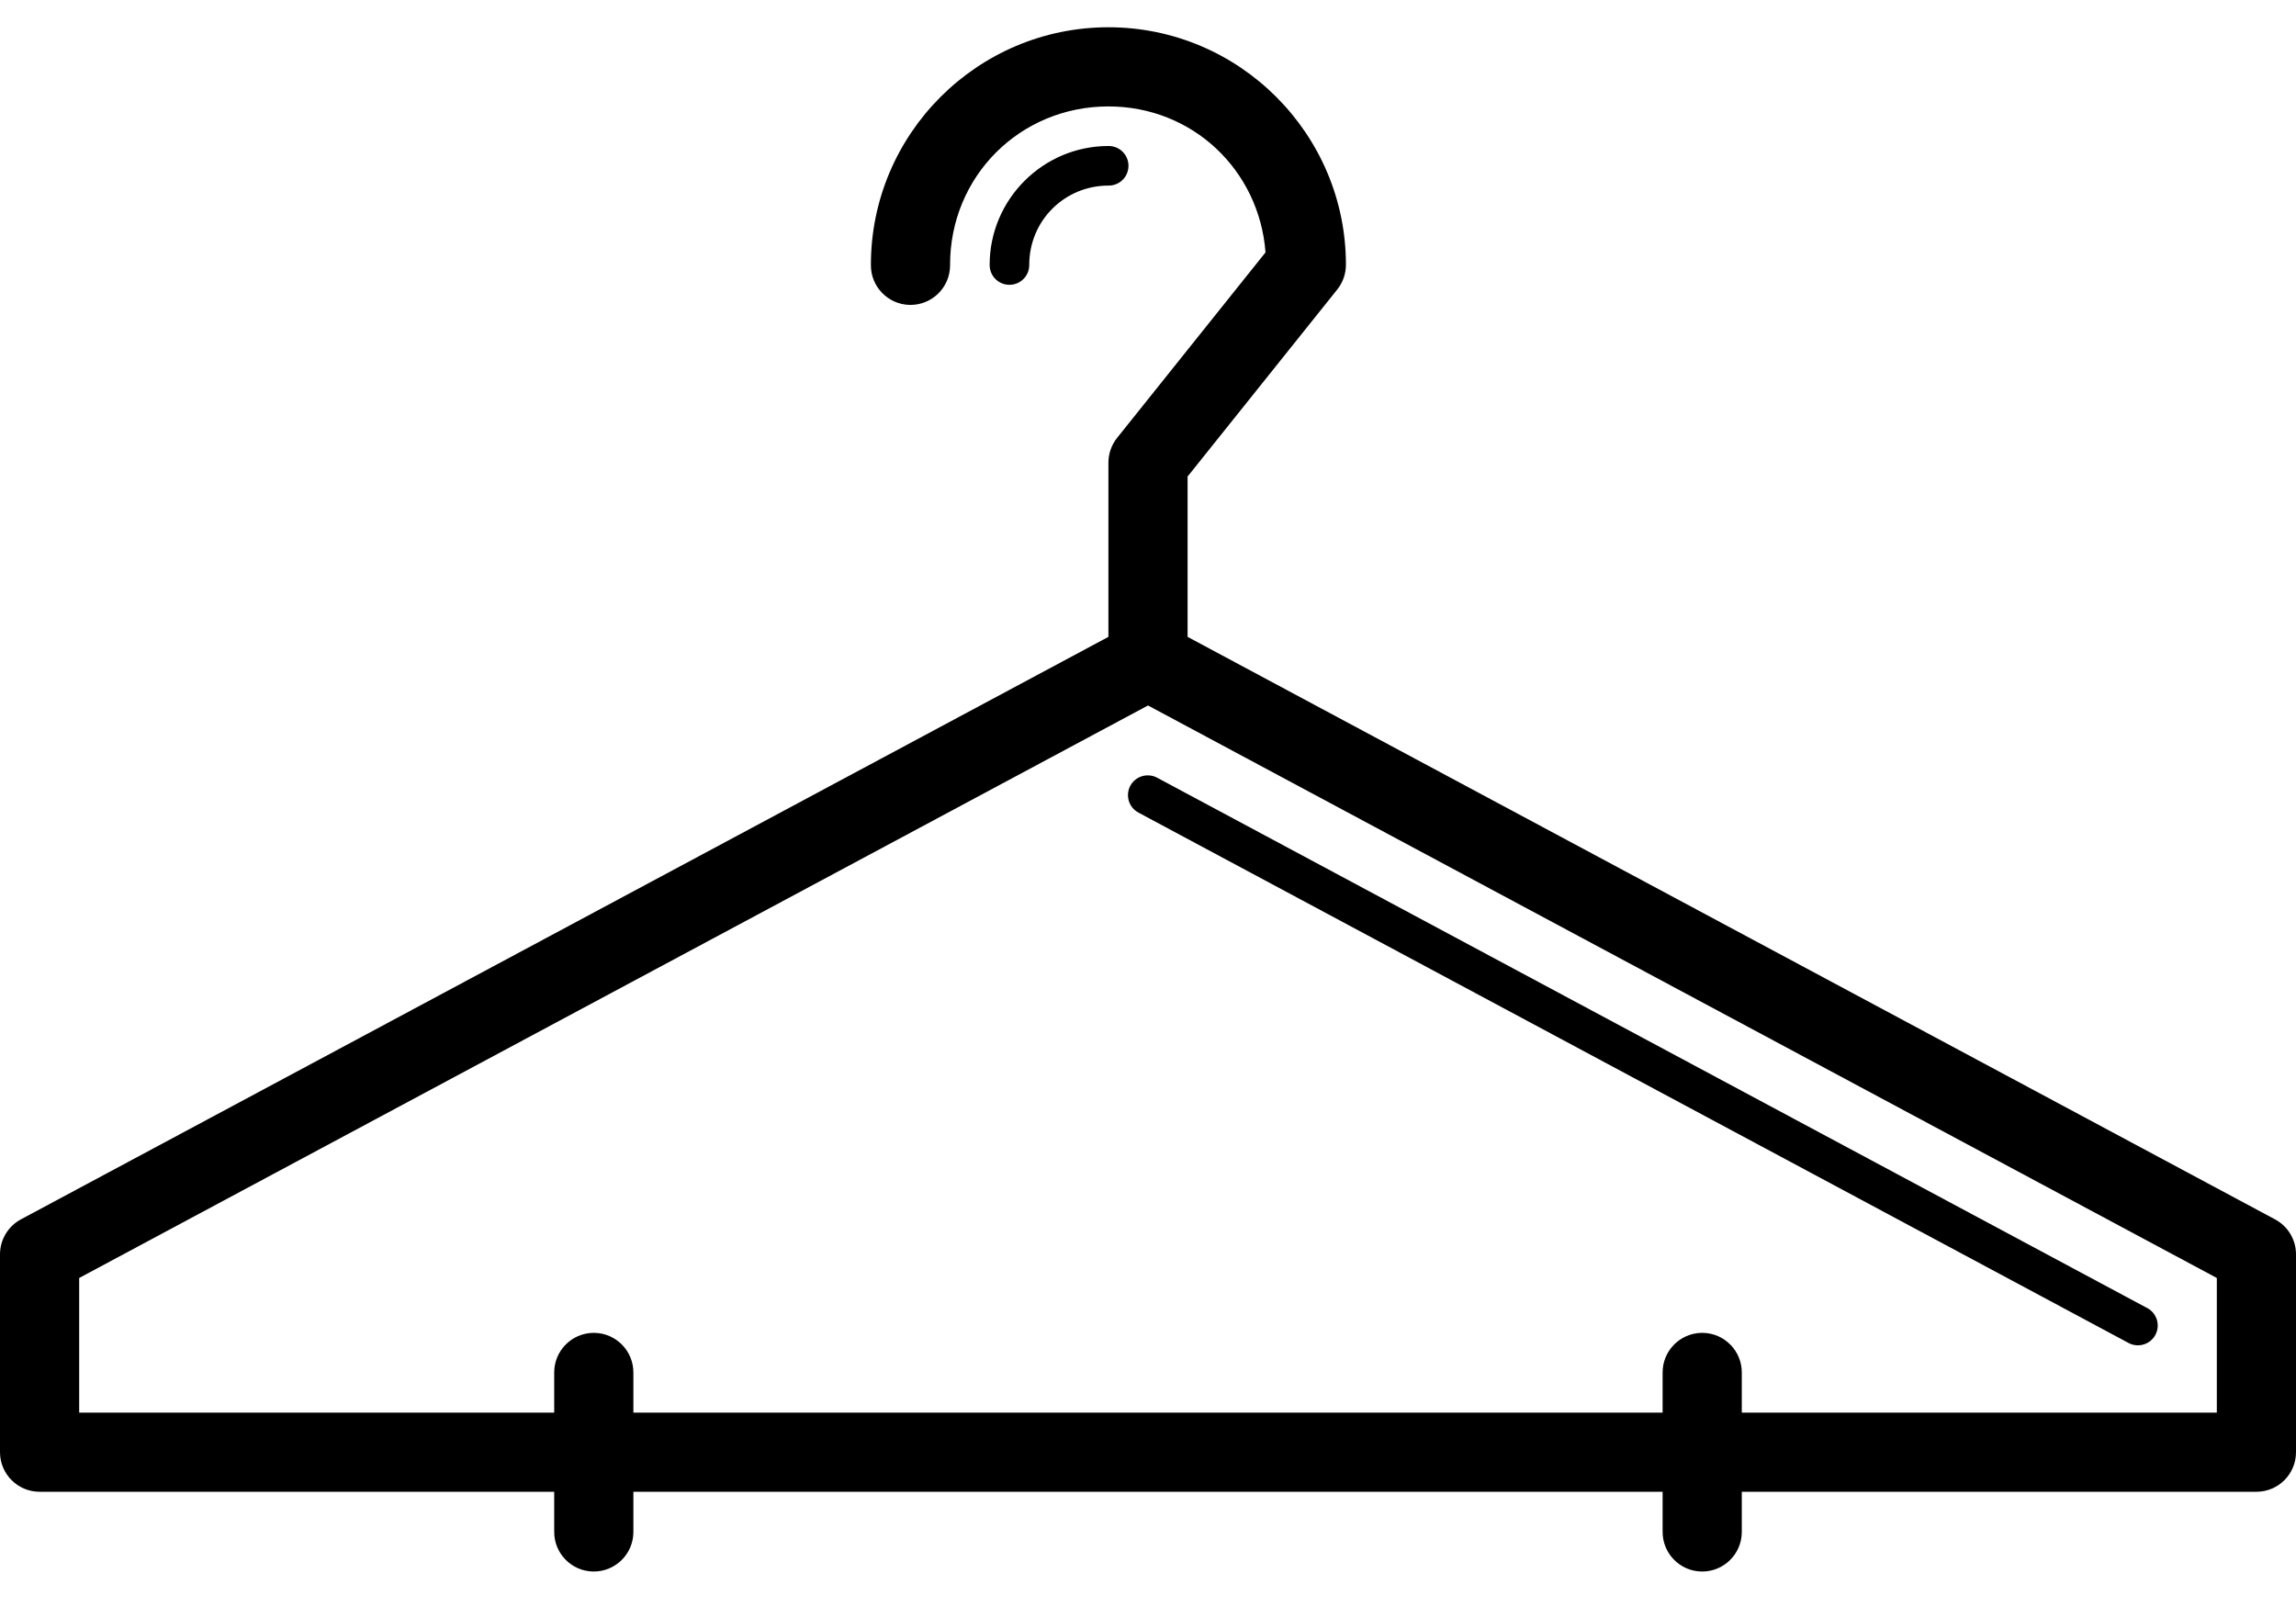
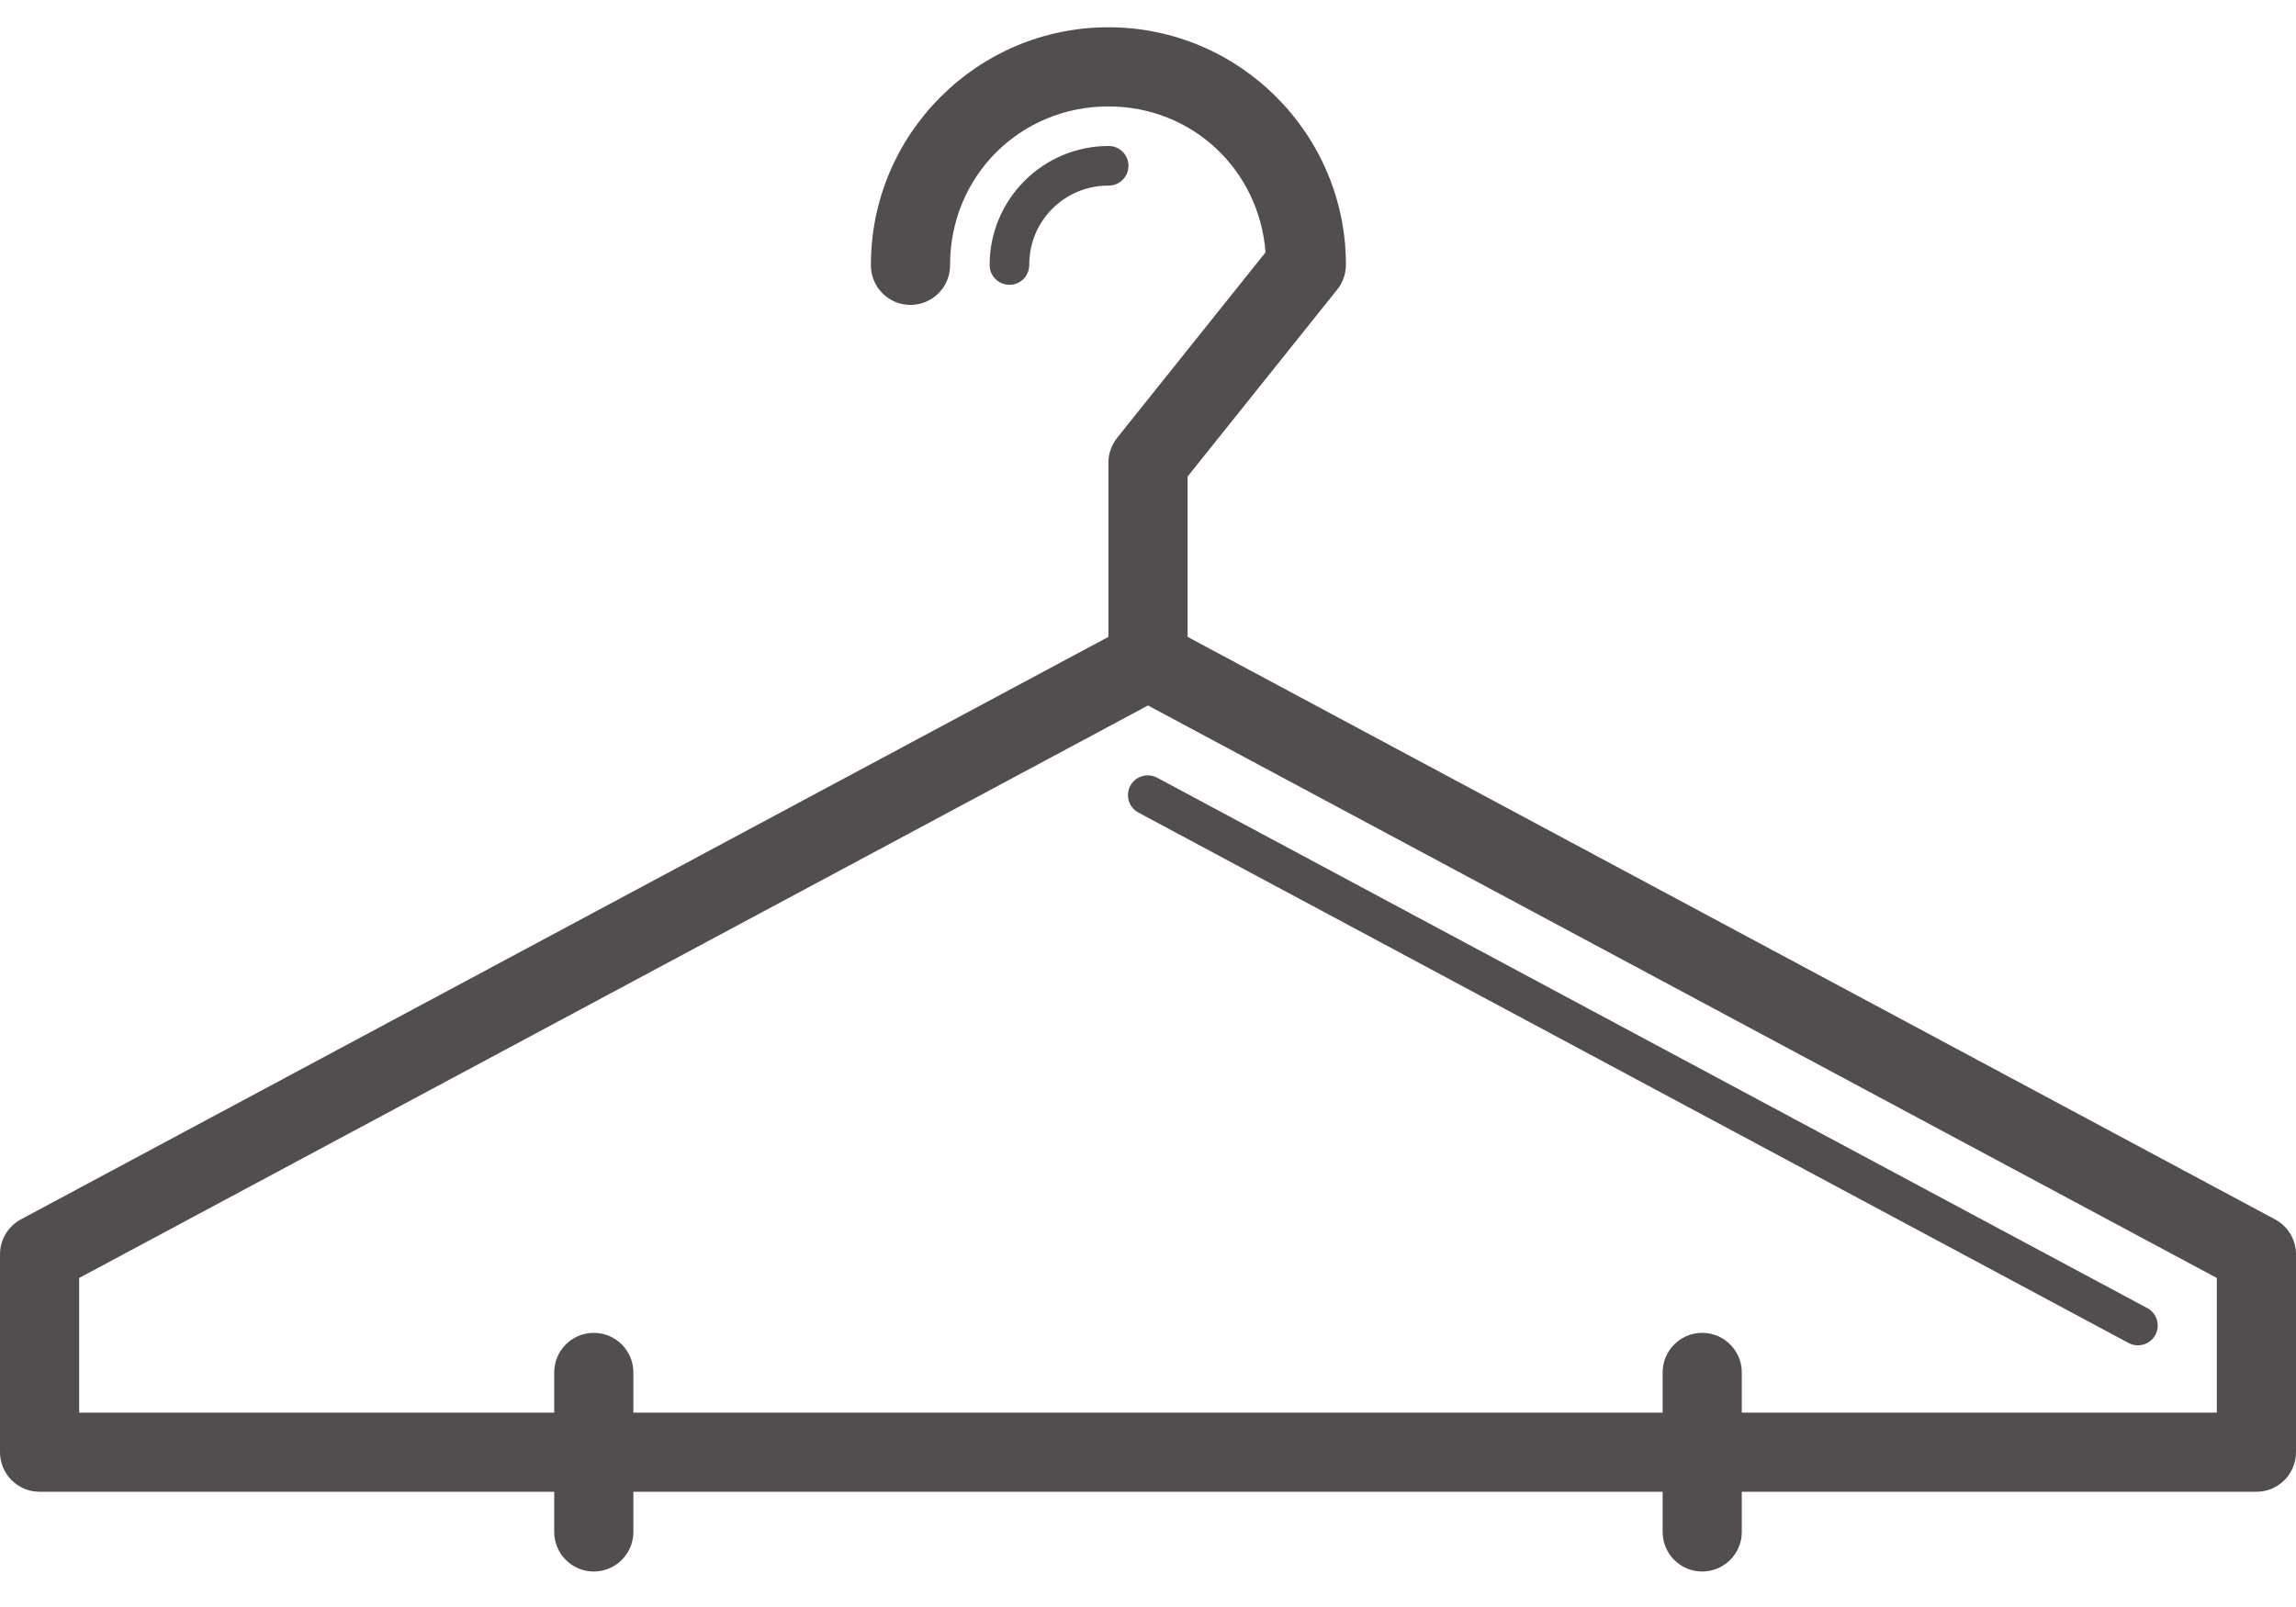
<svg xmlns="http://www.w3.org/2000/svg" version="1.1" id="svg3914" viewBox="0 0 40 28" height="28" width="40">
  <defs id="defs3916">
    <clipPath clipPathUnits="userSpaceOnUse" id="clipPath3973">
      <path d="m 0,2.73 3680,0 0,3370 -3680,0 L 0,2.73 Z" id="path3975" />
    </clipPath>
    <clipPath clipPathUnits="userSpaceOnUse" id="clipPath4198">
      <path d="m 0,0.578 2320,0 0,1570 -2320,0 L 0,0.578 Z" id="path4200" />
    </clipPath>
  </defs>
  <g transform="translate(0,-1024.362)" id="layer1">
    <g id="g4190" transform="matrix(0.1724138,0,0,-0.1724138,0,1051.916)">
      <g id="g4192" transform="scale(0.1,0.1)">
        <g id="g4194">
          <g id="g4196" clip-path="url(#clipPath4198)">
-             <path d="m 1120,1570.58 c -132.27,0 -240,-107.73 -240,-240 -0.309,-22.07 17.34,-40.27 39.41,-40.59 22.11,-0.31 40.281,17.35 40.59,39.46 0,0.39 0,0.74 0,1.13 0,89.34 70.66,160 160,160 85.04,0 152.42,-64.3 158.75,-147.5 l -150,-187.5 c -5.66,-7.11 -8.75,-15.94 -8.75,-25 L 1120,954.531 21.09,365.852 C 8.121,358.859 0,345.309 0,330.578 l 0,-200 C 0,108.512 17.93,90.578 40,90.578 l 520,0 0,-40 C 559.691,28.512 577.34,10.309 599.41,9.988 621.52,9.68 639.691,27.34 640,49.449 c 0,0.391 0,0.742 0,1.129 l 0,40 1040,0 0,-40 c -0.31,-22.109 17.34,-40.27 39.41,-40.59 22.11,-0.309 40.28,17.352 40.59,39.461 0,0.352 0,0.742 0,1.129 l 0,40 520,0 c 22.07,0 40,17.891 40,40 l 0,200 c 0,14.731 -8.12,28.281 -21.09,35.231 L 1200,954.531 l 0,162.029 151.25,189.02 c 5.66,7.11 8.75,15.9 8.75,25 0,132.27 -107.73,240 -240,240 z m 0,-120 c -66.05,0 -120,-53.95 -120,-120 -0.16,-11.05 8.67,-20.12 19.73,-20.27 11.05,-0.16 20.11,8.67 20.27,19.72 l 0,0.55 c 0,44.41 35.59,80 80,80 11.05,-0.16 20.12,8.67 20.27,19.73 0.16,11.05 -8.67,20.11 -19.72,20.27 -0.16,0 -0.35,0 -0.55,0 z m 40,-565.389 1080,-578.562 0,-136.051 -480,0 0,40 c 0.31,22.07 -17.34,40.274 -39.41,40.594 -0.39,0 -0.82,0 -1.21,0 -22.08,-0.363 -39.69,-18.524 -39.38,-40.594 l 0,-40 -1040,0 0,40 c 0.309,22.07 -17.34,40.274 -39.41,40.594 -0.391,0 -0.82,0 -1.211,0 C 577.301,250.809 559.691,232.648 560,210.578 l 0,-40 -480,0 0,136.051 1080,578.562 z m -0.12,-70.632 c -11.05,0.082 -20.08,-8.821 -20.11,-19.879 -0.08,-7.5 4.1,-14.41 10.78,-17.852 l 1000,-535.738 c 9.68,-5.352 21.83,-1.879 27.22,7.769 5.35,9.692 1.88,21.84 -7.77,27.231 -0.2,0.082 -0.39,0.191 -0.59,0.269 l -1000,535.743 c -2.89,1.609 -6.17,2.457 -9.53,2.457 z" style="fill:#000000;fill-opacity:1;fill-rule:nonzero;stroke:none" id="path4202" />
+             <path d="m 1120,1570.58 c -132.27,0 -240,-107.73 -240,-240 -0.309,-22.07 17.34,-40.27 39.41,-40.59 22.11,-0.31 40.281,17.35 40.59,39.46 0,0.39 0,0.74 0,1.13 0,89.34 70.66,160 160,160 85.04,0 152.42,-64.3 158.75,-147.5 l -150,-187.5 c -5.66,-7.11 -8.75,-15.94 -8.75,-25 L 1120,954.531 21.09,365.852 C 8.121,358.859 0,345.309 0,330.578 l 0,-200 C 0,108.512 17.93,90.578 40,90.578 l 520,0 0,-40 C 559.691,28.512 577.34,10.309 599.41,9.988 621.52,9.68 639.691,27.34 640,49.449 c 0,0.391 0,0.742 0,1.129 l 0,40 1040,0 0,-40 c -0.31,-22.109 17.34,-40.27 39.41,-40.59 22.11,-0.309 40.28,17.352 40.59,39.461 0,0.352 0,0.742 0,1.129 l 0,40 520,0 c 22.07,0 40,17.891 40,40 l 0,200 c 0,14.731 -8.12,28.281 -21.09,35.231 L 1200,954.531 l 0,162.029 151.25,189.02 c 5.66,7.11 8.75,15.9 8.75,25 0,132.27 -107.73,240 -240,240 z m 0,-120 c -66.05,0 -120,-53.95 -120,-120 -0.16,-11.05 8.67,-20.12 19.73,-20.27 11.05,-0.16 20.11,8.67 20.27,19.72 l 0,0.55 c 0,44.41 35.59,80 80,80 11.05,-0.16 20.12,8.67 20.27,19.73 0.16,11.05 -8.67,20.11 -19.72,20.27 -0.16,0 -0.35,0 -0.55,0 z m 40,-565.389 1080,-578.562 0,-136.051 -480,0 0,40 c 0.31,22.07 -17.34,40.274 -39.41,40.594 -0.39,0 -0.82,0 -1.21,0 -22.08,-0.363 -39.69,-18.524 -39.38,-40.594 l 0,-40 -1040,0 0,40 c 0.309,22.07 -17.34,40.274 -39.41,40.594 -0.391,0 -0.82,0 -1.211,0 C 577.301,250.809 559.691,232.648 560,210.578 l 0,-40 -480,0 0,136.051 1080,578.562 z m -0.12,-70.632 c -11.05,0.082 -20.08,-8.821 -20.11,-19.879 -0.08,-7.5 4.1,-14.41 10.78,-17.852 l 1000,-535.738 c 9.68,-5.352 21.83,-1.879 27.22,7.769 5.35,9.692 1.88,21.84 -7.77,27.231 -0.2,0.082 -0.39,0.191 -0.59,0.269 l -1000,535.743 c -2.89,1.609 -6.17,2.457 -9.53,2.457 z" style="fill:#524e4f;fill-opacity:1;fill-rule:nonzero;stroke:none" id="path4202" />
          </g>
        </g>
      </g>
    </g>
  </g>
</svg>
